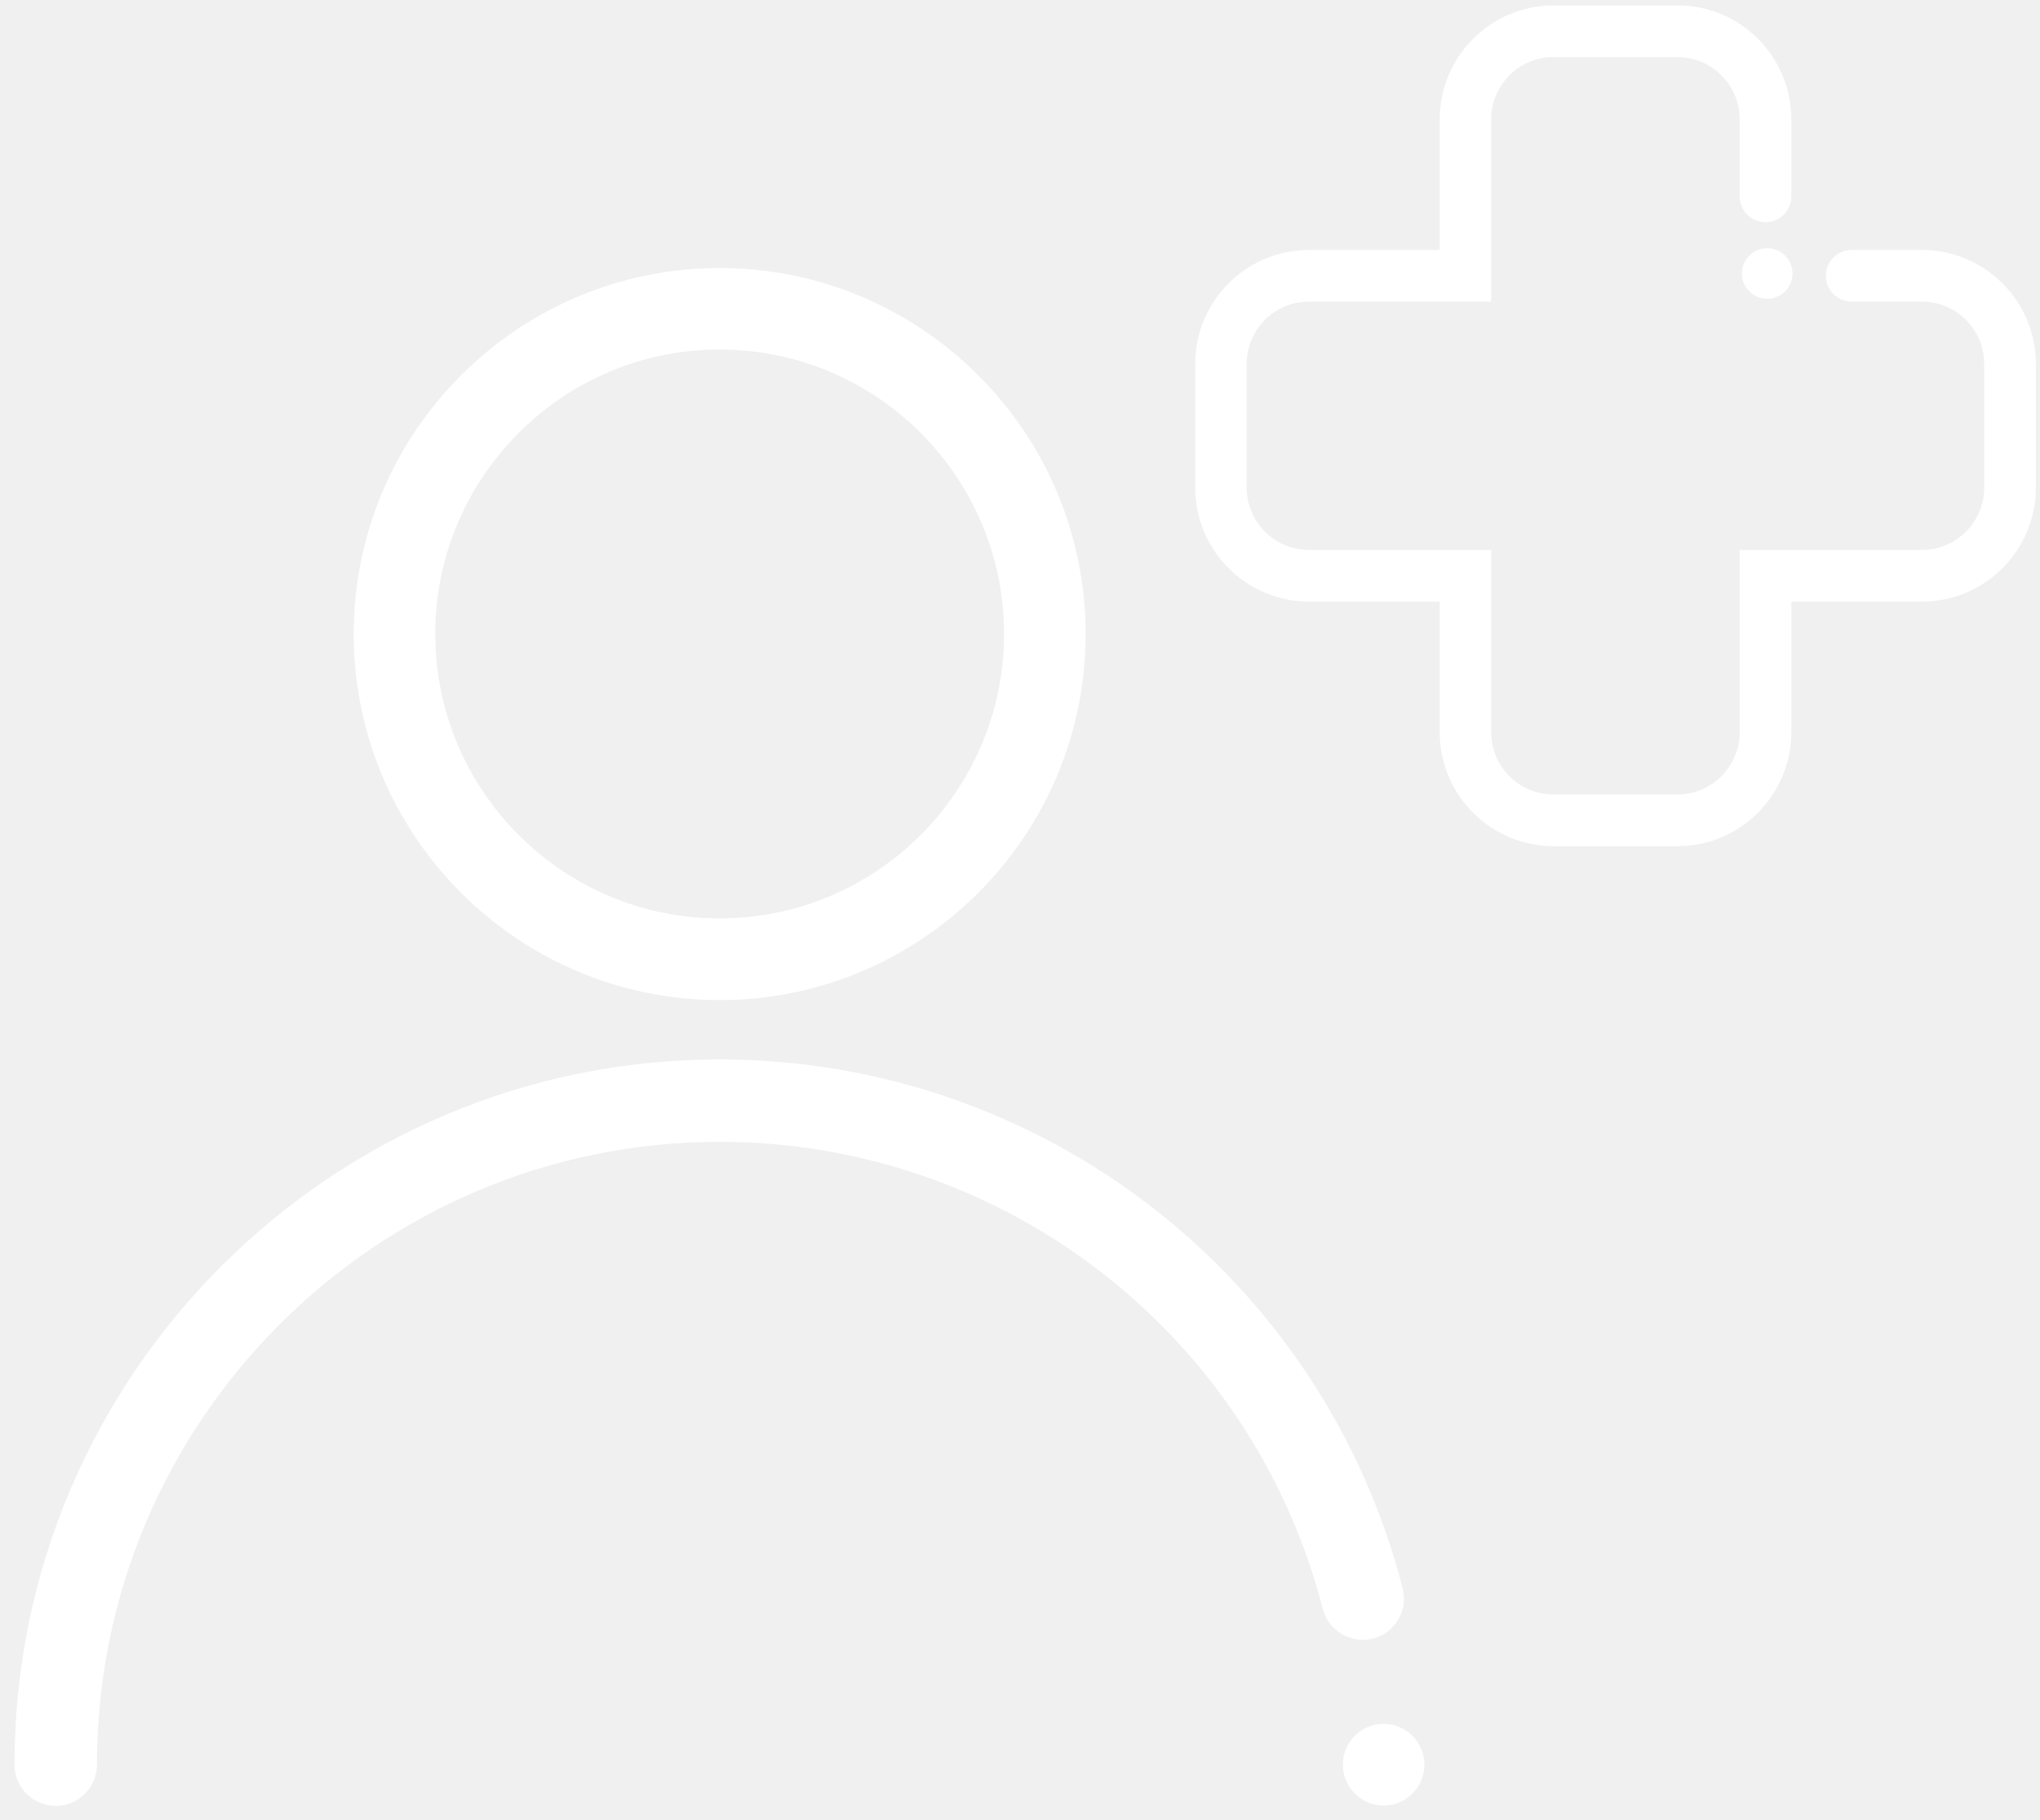
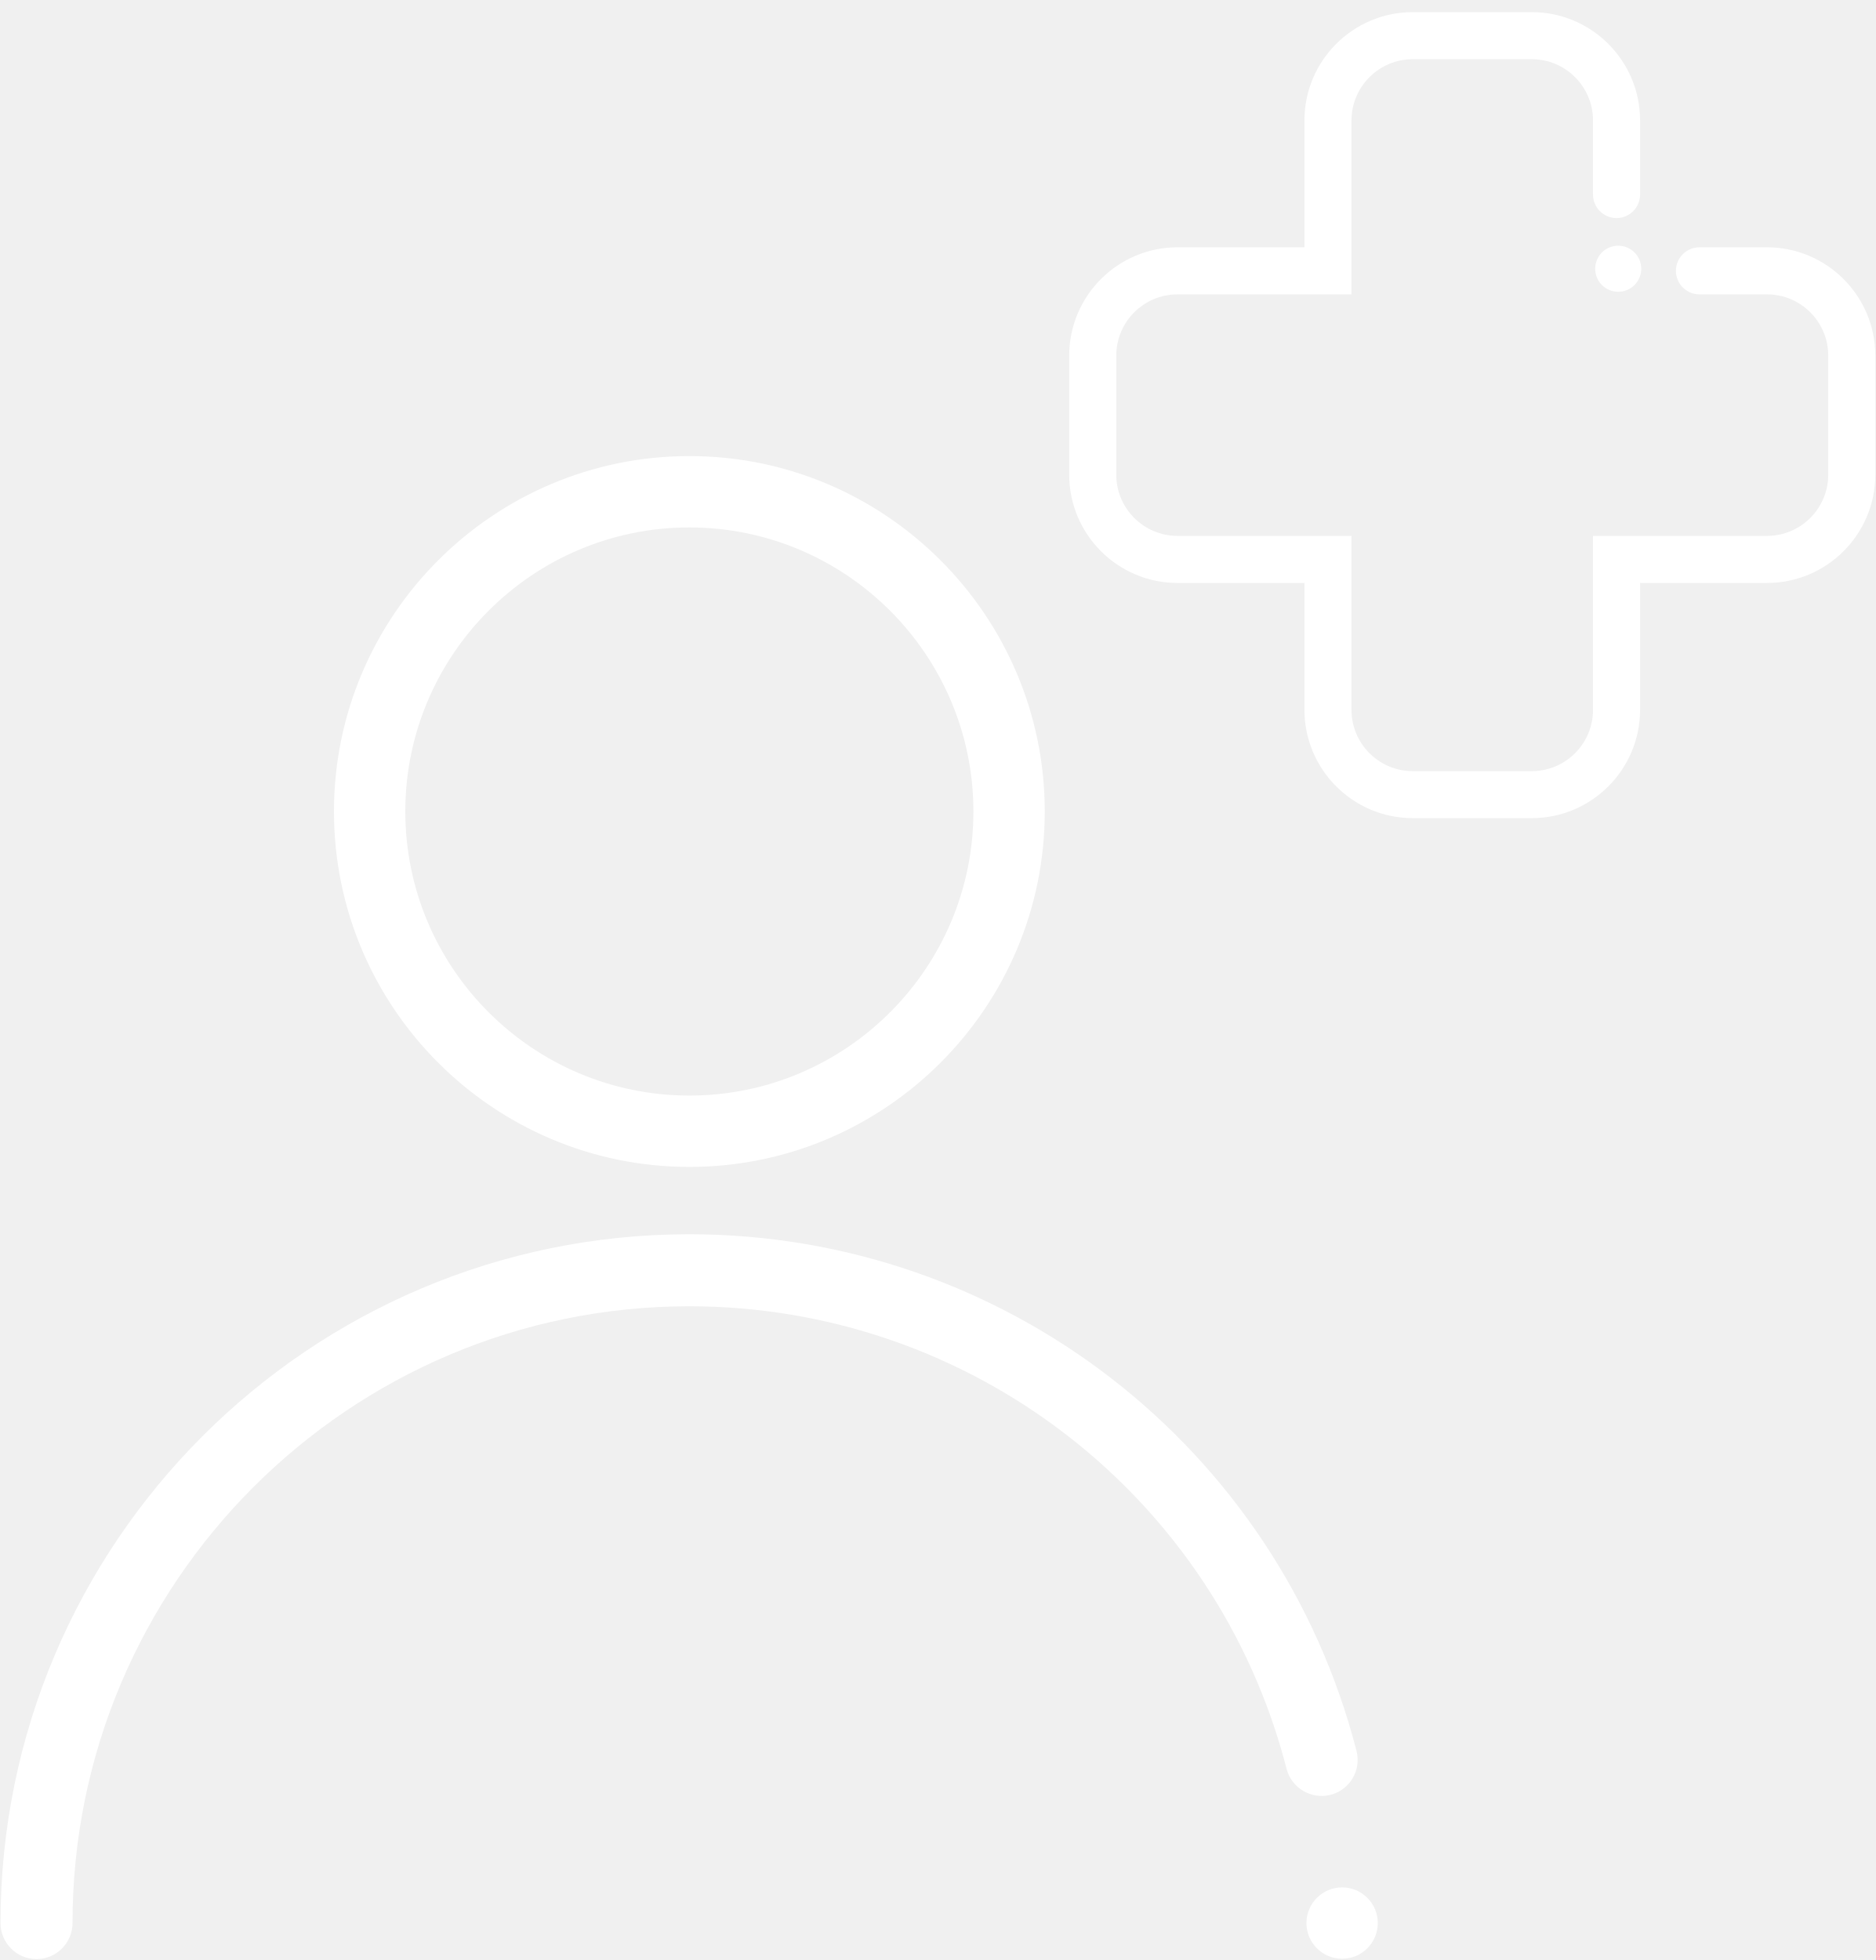
- <svg xmlns="http://www.w3.org/2000/svg" id="Imagens" viewBox="0 0 216.34 192.92">
+ <svg xmlns="http://www.w3.org/2000/svg" id="Imagens" viewBox="0 0 224.02 234.04">
  <defs>
    <style>
      .cls-1 {
        fill: #fff;
        stroke-width: 0px;
      }
    </style>
  </defs>
-   <g>
-     <path class="cls-1" d="M76.32,106.04c21.4,0,38.81-17.41,38.81-38.81s-17.41-38.81-38.81-38.81-38.81,17.41-38.81,38.81,17.41,38.81,38.81,38.81ZM46.16,67.22c0-16.63,13.53-30.16,30.16-30.16s30.16,13.53,30.16,30.16-13.53,30.16-30.16,30.16-30.16-13.53-30.16-30.16Z" />
-     <path class="cls-1" d="M145.61,173.74c2.33-.6,3.74-2.99,3.14-5.32-8.5-33.03-38.28-56.09-72.43-56.09C35.09,112.33,1.54,145.87,1.54,187.11c0,2.41,1.96,4.37,4.37,4.37s4.37-1.96,4.37-4.37c0-36.42,29.63-66.04,66.04-66.04,30.16,0,56.46,20.37,63.96,49.53.6,2.32,2.99,3.73,5.32,3.14Z" />
-     <path class="cls-1" d="M146.73,182.78c-2.38,0-4.32,1.94-4.32,4.33s1.94,4.33,4.32,4.33,4.33-1.94,4.33-4.33-1.94-4.33-4.33-4.33Z" />
-   </g>
-   <g>
-     <path class="cls-1" d="M203.82,26.5h-7.45c-1.51,0-2.74,1.23-2.74,2.74s1.23,2.74,2.74,2.74h7.45c3.64,0,6.6,2.96,6.6,6.6v13.13c0,3.64-2.96,6.6-6.6,6.6h-19.33v19.33c0,3.64-2.96,6.6-6.61,6.6h-13.13c-3.64,0-6.61-2.96-6.61-6.6v-19.33h-19.33c-3.64,0-6.6-2.96-6.6-6.6v-13.13c0-3.64,2.96-6.6,6.6-6.6h19.33V12.65c0-3.64,2.96-6.6,6.61-6.6h13.13c3.64,0,6.61,2.96,6.61,6.6v8.17c0,1.51,1.23,2.74,2.74,2.74s2.74-1.23,2.74-2.74v-8.17c0-6.66-5.42-12.08-12.08-12.08h-13.13c-6.66,0-12.08,5.42-12.08,12.08v13.85h-13.85c-6.66,0-12.08,5.42-12.08,12.08v13.13c0,6.66,5.42,12.08,12.08,12.08h13.85v13.85c0,6.66,5.42,12.08,12.08,12.08h13.13c6.66,0,12.08-5.42,12.08-12.08v-13.85h13.85c6.66,0,12.08-5.42,12.08-12.08v-13.13c0-6.66-5.42-12.08-12.08-12.08Z" />
-     <path class="cls-1" d="M187.41,26.32c-1.48,0-2.68,1.2-2.68,2.68s1.2,2.68,2.68,2.68,2.68-1.2,2.68-2.68-1.2-2.68-2.68-2.68Z" />
-   </g>
+   <path class="cls-1" d="M82.32,139.34c23.4,0,42.44-19.04,42.44-42.44s-19.04-42.44-42.44-42.44-42.44,19.04-42.44,42.44,19.04,42.44,42.44,42.44ZM48.4,96.9c0-18.71,15.22-33.92,33.92-33.92s33.92,15.22,33.92,33.92-15.22,33.92-33.92,33.92-33.92-15.22-33.92-33.92Z" />
+   <path class="cls-1" d="M158.89,214.32c2.3-.59,3.69-2.95,3.1-5.24-9.35-36.33-42.11-61.7-79.67-61.7C36.96,147.37.06,184.27.06,229.63c0,2.37,1.93,4.3,4.3,4.3s4.3-1.93,4.3-4.3c0-40.61,33.04-73.65,73.65-73.65,33.63,0,62.96,22.72,71.33,55.24.59,2.29,2.95,3.68,5.24,3.1Z" />
+   <path class="cls-1" d="M160.27,225.37c-2.35,0-4.26,1.91-4.26,4.26s1.91,4.26,4.26,4.26,4.26-1.91,4.26-4.26-1.91-4.26-4.26-4.26Z" />
+   <path class="cls-1" d="M211.01,29.53h-8.07c-1.55,0-2.81,1.26-2.81,2.81s1.26,2.81,2.81,2.81h8.07c4.03,0,7.31,3.28,7.31,7.31v14.22c0,4.03-3.28,7.31-7.31,7.31h-20.78v20.78c0,4.03-3.28,7.31-7.31,7.31h-14.22c-4.03,0-7.31-3.28-7.31-7.31v-20.78h-20.78c-4.03,0-7.31-3.28-7.31-7.31v-14.22c0-4.03,3.28-7.31,7.31-7.31h20.78V14.38c0-4.03,3.28-7.31,7.31-7.31h14.22c4.03,0,7.31,3.28,7.31,7.31v8.85c0,1.55,1.26,2.81,2.81,2.81s2.81-1.26,2.81-2.81v-8.85c0-7.13-5.8-12.93-12.93-12.93h-14.22c-7.13,0-12.93,5.8-12.93,12.93v15.15h-15.16c-7.13,0-12.93,5.8-12.93,12.93v14.22c0,7.13,5.8,12.93,12.93,12.93h15.16v15.15c0,7.13,5.8,12.93,12.93,12.93h14.22c7.13,0,12.93-5.8,12.93-12.93v-15.15h15.16c7.13,0,12.93-5.8,12.93-12.93v-14.22c0-7.13-5.8-12.93-12.93-12.93Z" />
+   <path class="cls-1" d="M193.24,29.34c-1.52,0-2.75,1.23-2.75,2.75s1.23,2.75,2.75,2.75,2.75-1.23,2.75-2.75-1.23-2.75-2.75-2.75Z" />
</svg>
